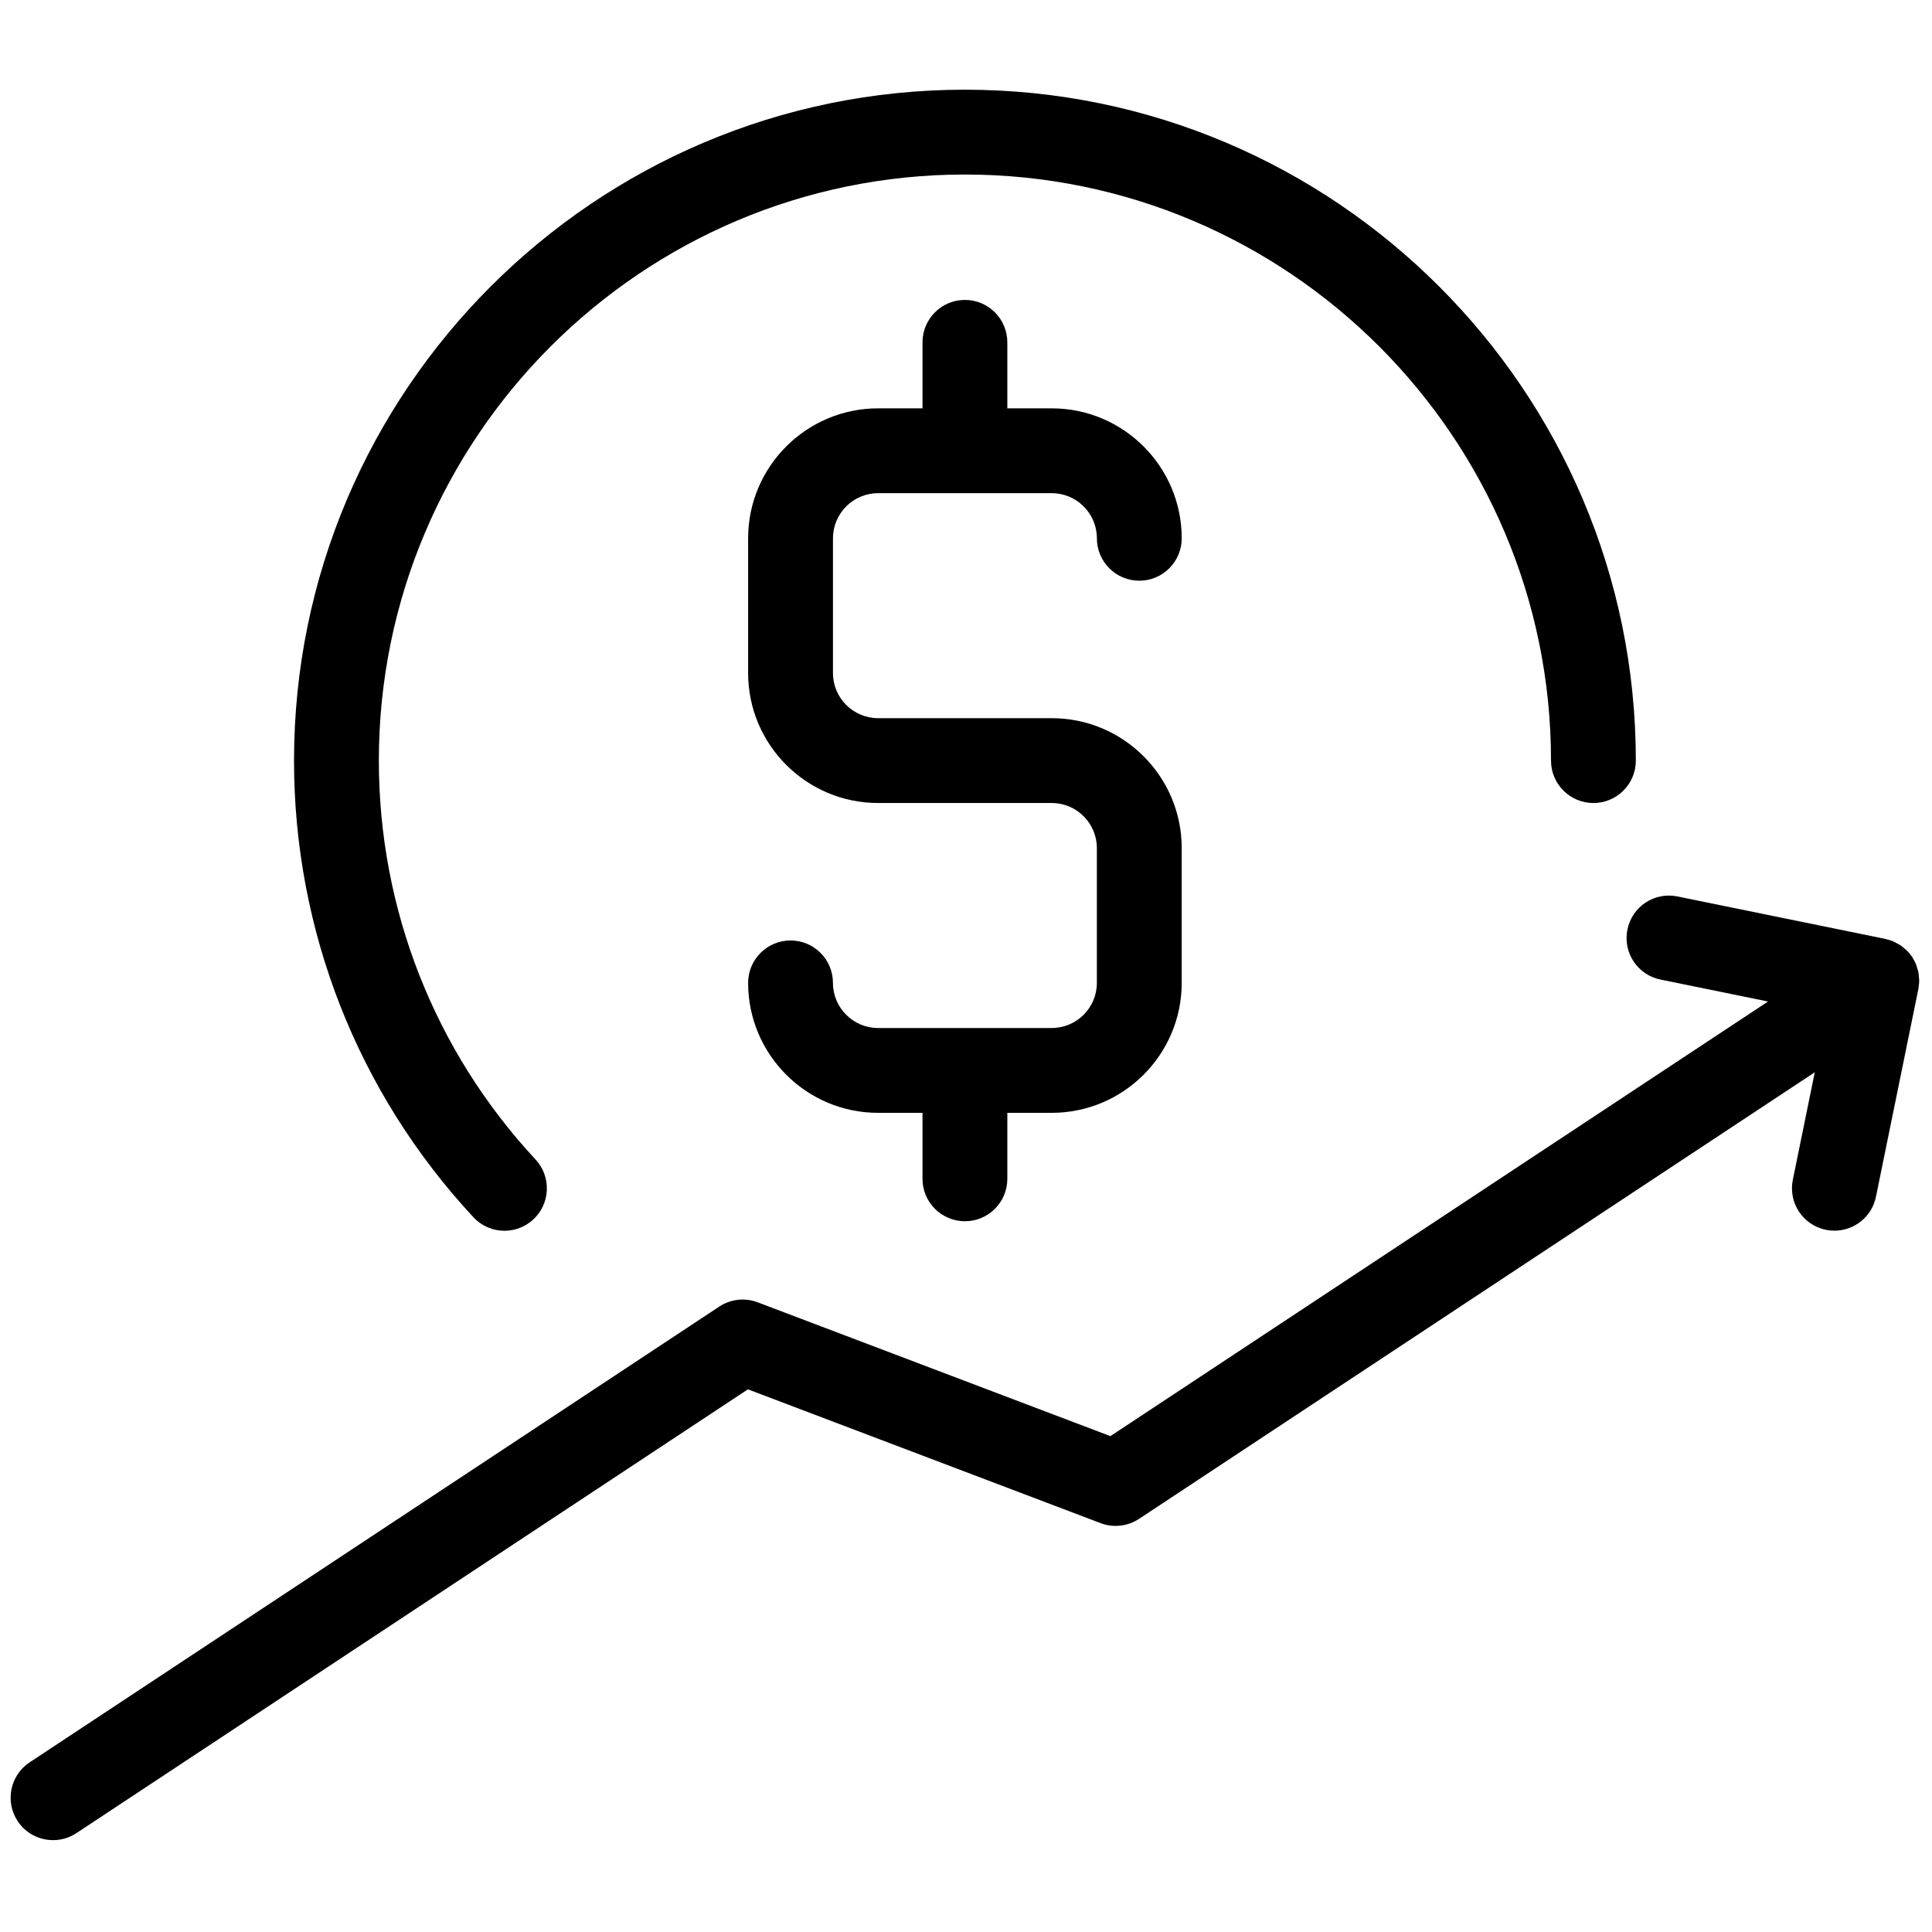
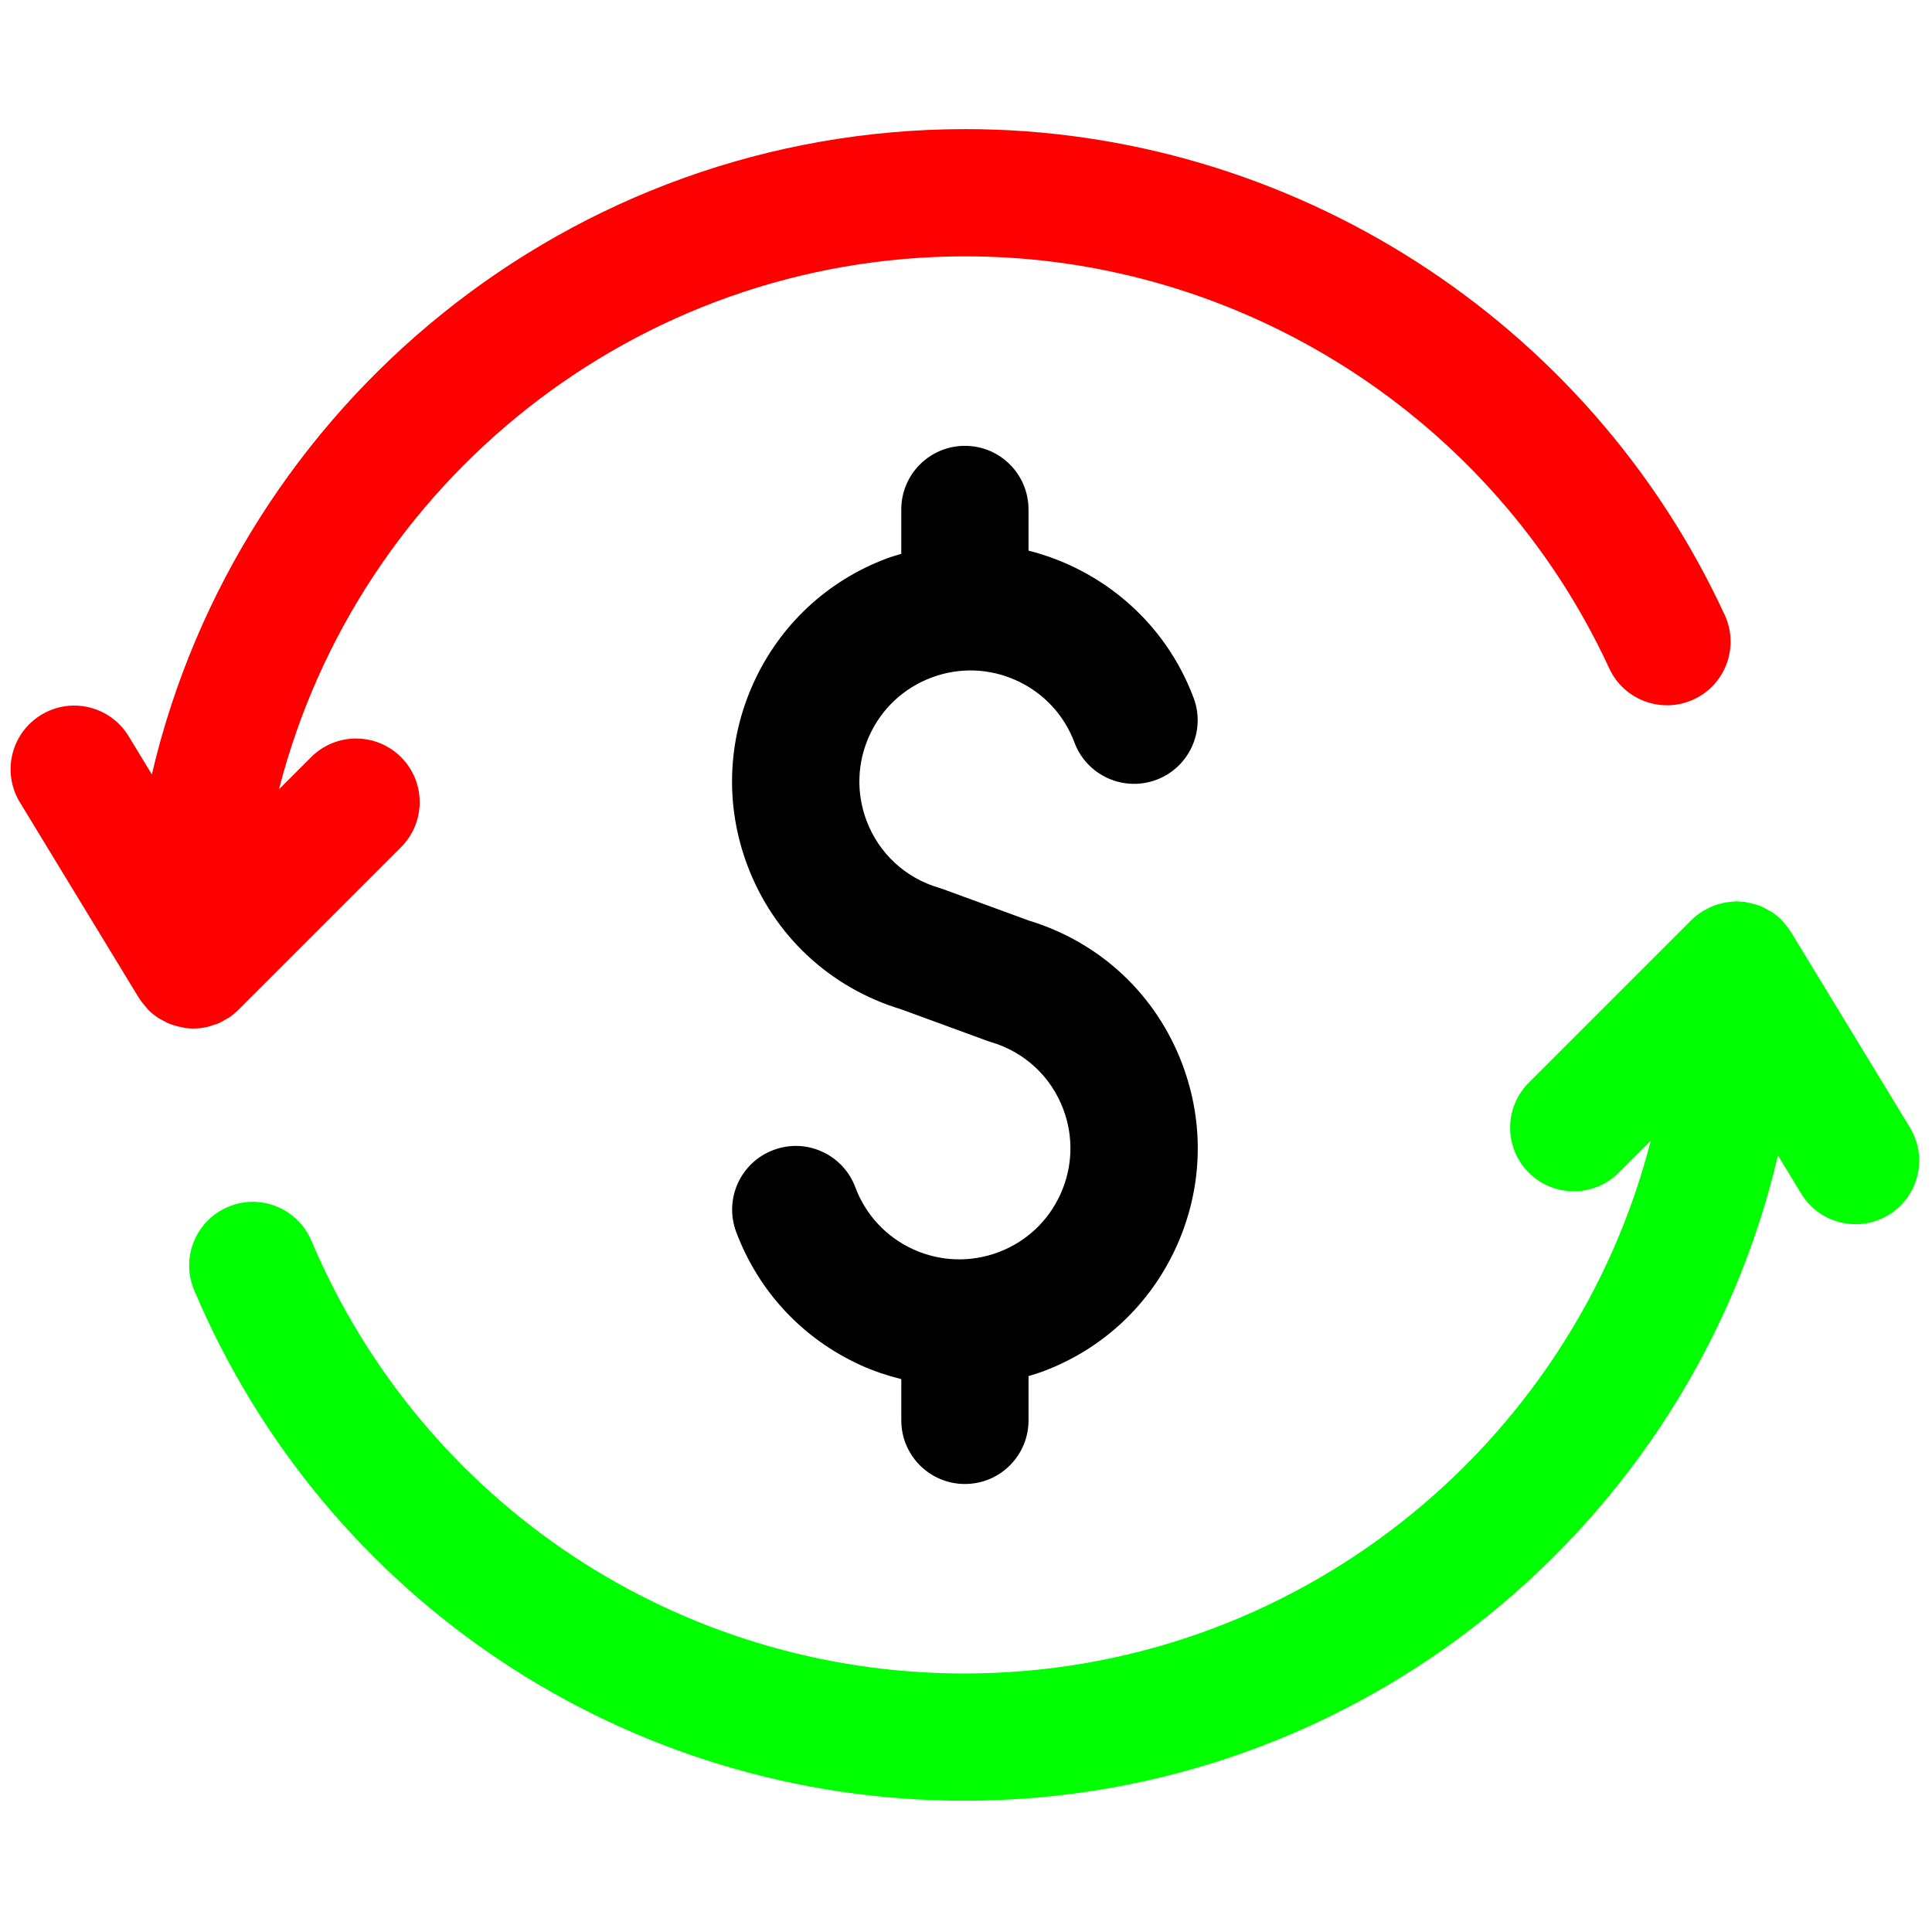
<svg xmlns="http://www.w3.org/2000/svg" version="1.1" width="256" height="256" viewBox="0 0 256 256" xml:space="preserve">
  <defs>
</defs>
  <g style="stroke: none; stroke-width: 0; stroke-dasharray: none; stroke-linecap: butt; stroke-linejoin: miter; stroke-miterlimit: 10; fill: none; fill-rule: nonzero; opacity: 1;" transform="translate(1.406593 1.406593) scale(2.81 2.81)">
-     <path d="M 90 45.742 c 0 -0.065 -0.011 -0.128 -0.017 -0.193 c -0.006 -0.065 -0.007 -0.131 -0.02 -0.196 c -0.014 -0.073 -0.04 -0.142 -0.062 -0.213 c -0.017 -0.054 -0.028 -0.109 -0.049 -0.162 c -0.047 -0.116 -0.106 -0.227 -0.174 -0.332 c -0.003 -0.005 -0.005 -0.011 -0.009 -0.017 c -0.001 -0.002 -0.003 -0.003 -0.004 -0.005 c -0.072 -0.108 -0.154 -0.208 -0.245 -0.3 c -0.038 -0.038 -0.081 -0.068 -0.122 -0.102 c -0.059 -0.05 -0.115 -0.103 -0.18 -0.147 c -0.053 -0.036 -0.11 -0.061 -0.166 -0.091 c -0.059 -0.032 -0.115 -0.068 -0.177 -0.094 c -0.115 -0.048 -0.235 -0.085 -0.356 -0.111 c -0.006 -0.001 -0.012 -0.004 -0.018 -0.006 l -0.001 0 c 0 0 0 0 0 0 l -9.8 -2.001 c -1.088 -0.225 -2.14 0.477 -2.36 1.56 c -0.221 1.082 0.478 2.139 1.56 2.359 l 5.07 1.035 L 51.86 67.22 l -16.631 -6.31 c -0.602 -0.228 -1.276 -0.153 -1.812 0.201 L 0.898 82.602 c -0.922 0.609 -1.175 1.851 -0.566 2.772 c 0.385 0.582 1.021 0.897 1.67 0.897 c 0.378 0 0.761 -0.107 1.101 -0.331 l 31.664 -20.927 l 16.632 6.31 c 0.6 0.228 1.275 0.153 1.811 -0.201 l 31.865 -21.059 l -1.035 5.069 c -0.221 1.083 0.477 2.139 1.56 2.36 c 0.136 0.027 0.27 0.04 0.402 0.04 c 0.931 0 1.765 -0.652 1.958 -1.6 l 2.001 -9.801 c 0.004 -0.021 0.003 -0.042 0.006 -0.063 C 89.985 45.961 89.999 45.852 90 45.742 z" style="stroke: none; stroke-width: 1; stroke-dasharray: none; stroke-linecap: butt; stroke-linejoin: miter; stroke-miterlimit: 10; fill: rgb(0,0,0); fill-rule: nonzero; opacity: 1;" transform=" matrix(1 0 0 1 0 0) " stroke-linecap="round" />
-     <path d="M 23.287 57.536 c -0.537 0 -1.071 -0.215 -1.465 -0.639 c -5.454 -5.868 -8.458 -13.515 -8.458 -21.532 C 13.364 17.921 27.556 3.729 45 3.729 s 31.637 14.192 31.637 31.637 c 0 1.104 -0.896 2 -2 2 s -2 -0.896 -2 -2 C 72.637 20.127 60.24 7.729 45 7.729 c -15.239 0 -27.636 12.398 -27.636 27.637 c 0 7.003 2.624 13.683 7.388 18.809 c 0.752 0.809 0.706 2.074 -0.104 2.826 C 24.263 57.359 23.775 57.536 23.287 57.536 z" style="stroke: none; stroke-width: 1; stroke-dasharray: none; stroke-linecap: butt; stroke-linejoin: miter; stroke-miterlimit: 10; fill: rgb(0,0,0); fill-rule: nonzero; opacity: 1;" transform=" matrix(1 0 0 1 0 0) " stroke-linecap="round" />
-     <path d="M 49.095 33.365 h -8.189 c -1.173 0 -2.128 -0.955 -2.128 -2.128 v -6.354 c 0 -1.173 0.955 -2.128 2.128 -2.128 h 8.189 c 1.174 0 2.128 0.955 2.128 2.128 c 0 1.104 0.896 2 2 2 c 1.104 0 2 -0.896 2 -2 c 0 -3.379 -2.749 -6.128 -6.128 -6.128 H 47 v -3.113 c 0 -1.104 -0.896 -2 -2 -2 c -1.104 0 -2 0.896 -2 2 v 3.113 h -2.095 c -3.379 0 -6.128 2.749 -6.128 6.128 v 6.354 c 0 3.379 2.749 6.128 6.128 6.128 h 8.189 c 1.174 0 2.128 0.955 2.128 2.128 v 6.354 c 0 1.174 -0.954 2.128 -2.128 2.128 h -8.189 c -1.173 0 -2.128 -0.954 -2.128 -2.128 c 0 -1.104 -0.896 -2 -2 -2 c -1.104 0 -2 0.896 -2 2 c 0 3.379 2.749 6.128 6.128 6.128 H 43 v 3.112 c 0 1.104 0.896 2 2 2 c 1.104 0 2 -0.896 2 -2 v -3.112 h 2.095 c 3.379 0 6.128 -2.749 6.128 -6.128 v -6.354 C 55.223 36.114 52.474 33.365 49.095 33.365 z" style="stroke: none; stroke-width: 1; stroke-dasharray: none; stroke-linecap: butt; stroke-linejoin: miter; stroke-miterlimit: 10; fill: rgb(0,0,0); fill-rule: nonzero; opacity: 1;" transform=" matrix(1 0 0 1 0 0) " stroke-linecap="round" />
+     <path d="M 80.829 28.501 C 74.406 14.581 60.352 5.588 45.027 5.588 c -18.641 0 -34.29 13.013 -38.367 30.428 l -1.097 -1.803 c -0.862 -1.416 -2.707 -1.866 -4.123 -1.003 c -1.415 0.861 -1.865 2.707 -1.003 4.123 l 5.614 9.227 c 0.011 0.018 0.027 0.031 0.038 0.049 c 0.093 0.145 0.2 0.279 0.316 0.406 c 0.027 0.03 0.049 0.064 0.077 0.093 c 0.148 0.149 0.311 0.282 0.488 0.398 c 0.046 0.03 0.097 0.051 0.145 0.079 c 0.135 0.078 0.272 0.15 0.419 0.207 c 0.07 0.027 0.142 0.045 0.214 0.067 c 0.132 0.04 0.264 0.074 0.403 0.096 c 0.036 0.006 0.07 0.021 0.106 0.025 C 8.377 47.993 8.496 48 8.615 48 c 0.2 0 0.398 -0.021 0.592 -0.06 c 0.118 -0.024 0.228 -0.066 0.341 -0.103 c 0.073 -0.024 0.148 -0.039 0.219 -0.068 c 0.128 -0.053 0.246 -0.124 0.364 -0.194 c 0.049 -0.029 0.103 -0.05 0.151 -0.082 c 0.164 -0.11 0.317 -0.235 0.457 -0.375 l 7.672 -7.672 c 1.172 -1.171 1.172 -3.071 0 -4.242 c -1.171 -1.172 -3.071 -1.172 -4.242 0 l -1.513 1.513 c 3.694 -14.43 16.807 -25.13 32.372 -25.13 c 12.993 0 24.908 7.625 30.354 19.427 c 0.693 1.504 2.477 2.16 3.98 1.467 C 80.867 31.787 81.523 30.005 80.829 28.501 z" style="stroke: none; stroke-width: 1; stroke-dasharray: none; stroke-linecap: butt; stroke-linejoin: miter; stroke-miterlimit: 10; fill: rgb(255,0,0); fill-rule: nonzero; opacity: 1;" transform=" matrix(1 0 0 1 0 0) " stroke-linecap="round" />
+     <path d="M 89.562 52.668 l -5.614 -9.227 c -0.01 -0.017 -0.025 -0.03 -0.036 -0.047 c -0.095 -0.149 -0.205 -0.287 -0.324 -0.417 c -0.024 -0.027 -0.044 -0.058 -0.069 -0.084 c -0.148 -0.15 -0.312 -0.283 -0.489 -0.399 c -0.045 -0.03 -0.095 -0.05 -0.142 -0.077 c -0.135 -0.079 -0.274 -0.151 -0.421 -0.208 c -0.07 -0.027 -0.142 -0.044 -0.214 -0.066 c -0.132 -0.04 -0.264 -0.074 -0.403 -0.096 c -0.036 -0.006 -0.07 -0.021 -0.107 -0.025 c -0.052 -0.006 -0.103 0.003 -0.155 -0.001 C 81.52 42.016 81.455 42 81.385 42 c -0.061 0 -0.117 0.014 -0.177 0.018 c -0.093 0.005 -0.184 0.014 -0.276 0.028 c -0.128 0.019 -0.25 0.049 -0.372 0.084 c -0.08 0.023 -0.159 0.044 -0.236 0.073 c -0.135 0.051 -0.262 0.116 -0.387 0.185 c -0.059 0.033 -0.12 0.059 -0.177 0.096 c -0.18 0.116 -0.349 0.247 -0.5 0.398 l -7.672 7.672 c -1.172 1.171 -1.172 3.071 0 4.242 c 1.172 1.172 3.07 1.172 4.242 0 l 1.513 -1.513 c -3.694 14.43 -16.807 25.13 -32.372 25.13 c -13.459 0 -25.544 -8.011 -30.788 -20.408 c -0.646 -1.526 -2.405 -2.243 -3.932 -1.594 c -1.526 0.646 -2.24 2.405 -1.594 3.932 c 6.185 14.622 20.439 24.07 36.314 24.07 c 18.641 0 34.29 -13.013 38.367 -30.429 l 1.097 1.803 c 0.564 0.928 1.553 1.44 2.565 1.44 c 0.531 0 1.069 -0.141 1.557 -0.437 C 89.974 55.93 90.423 54.084 89.562 52.668 z" style="stroke: none; stroke-width: 1; stroke-dasharray: none; stroke-linecap: butt; stroke-linejoin: miter; stroke-miterlimit: 10; fill: rgb(0,255,0); fill-rule: nonzero; opacity: 1;" transform=" matrix(1 0 0 1 0 0) " stroke-linecap="round" />
+     <path d="M 48.004 42.905 l -4.029 -1.476 c -0.062 -0.022 -0.125 -0.043 -0.188 -0.062 c -1.598 -0.469 -2.847 -1.626 -3.428 -3.174 c -0.491 -1.31 -0.443 -2.733 0.136 -4.006 c 0.579 -1.273 1.619 -2.245 2.929 -2.736 c 1.309 -0.492 2.732 -0.444 4.006 0.136 c 1.273 0.579 2.246 1.619 2.737 2.929 c 0.581 1.551 2.31 2.334 3.862 1.755 c 1.551 -0.582 2.337 -2.311 1.755 -3.863 c -1.343 -3.581 -4.331 -6.071 -7.785 -6.944 v -1.941 c 0 -1.657 -1.343 -3 -3 -3 c -1.657 0 -3 1.343 -3 3 v 2.092 c -0.228 0.069 -0.456 0.133 -0.682 0.217 c -2.811 1.054 -5.042 3.139 -6.285 5.872 c -1.242 2.732 -1.346 5.785 -0.292 8.596 c 1.238 3.299 3.878 5.77 7.255 6.794 l 4.029 1.476 c 0.063 0.023 0.125 0.044 0.188 0.063 c 1.598 0.469 2.847 1.625 3.428 3.175 c 0.491 1.31 0.442 2.732 -0.136 4.006 c -0.579 1.273 -1.619 2.245 -2.93 2.736 c -1.311 0.49 -2.733 0.44 -4.006 -0.136 c -1.273 -0.579 -2.245 -1.619 -2.736 -2.93 c -0.582 -1.552 -2.312 -2.342 -3.862 -1.755 c -1.551 0.581 -2.337 2.311 -1.756 3.862 c 1.054 2.811 3.139 5.042 5.872 6.284 c 0.623 0.283 1.264 0.493 1.914 0.658 v 1.944 c 0 1.657 1.343 3 3 3 c 1.657 0 3 -1.343 3 -3 v -2.088 c 0.228 -0.07 0.456 -0.137 0.682 -0.221 c 2.811 -1.054 5.043 -3.139 6.285 -5.872 c 1.242 -2.732 1.346 -5.785 0.292 -8.595 C 54.022 46.401 51.381 43.93 48.004 42.905 z" style="stroke: none; stroke-width: 1; stroke-dasharray: none; stroke-linecap: butt; stroke-linejoin: miter; stroke-miterlimit: 10; fill: rgb(0,0,0); fill-rule: nonzero; opacity: 1;" transform=" matrix(1 0 0 1 0 0) " stroke-linecap="round" />
  </g>
</svg>
